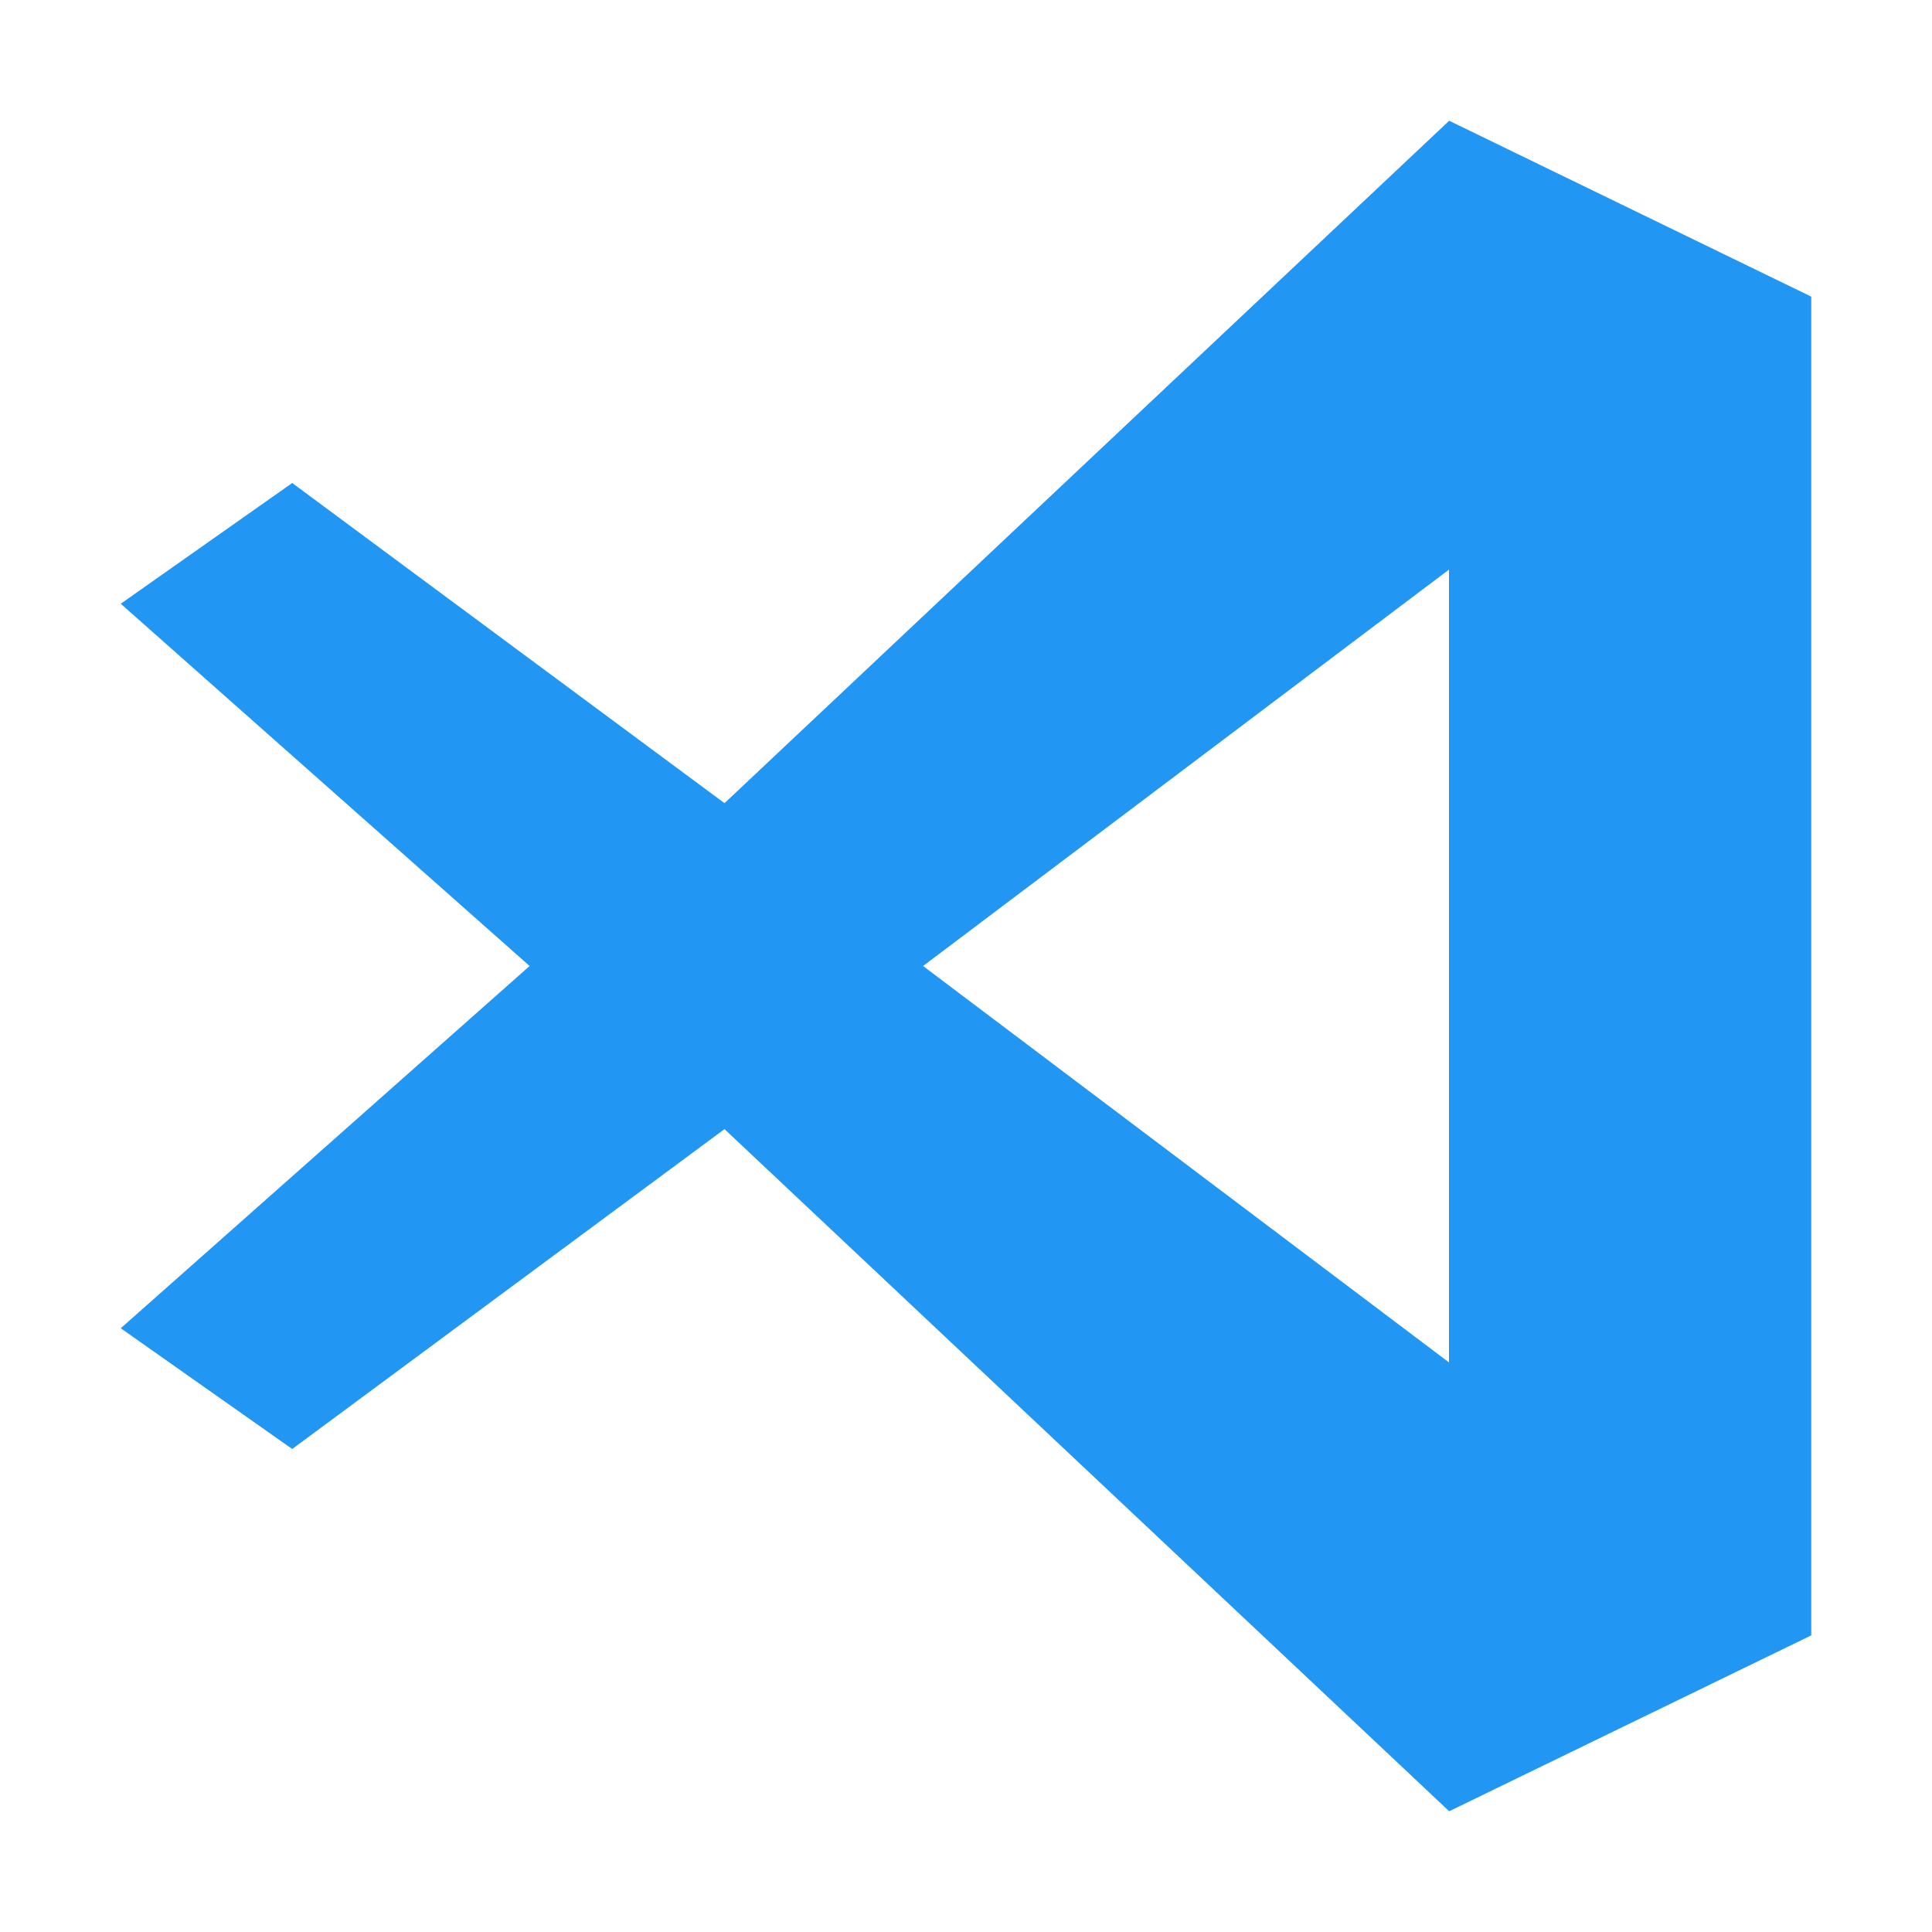
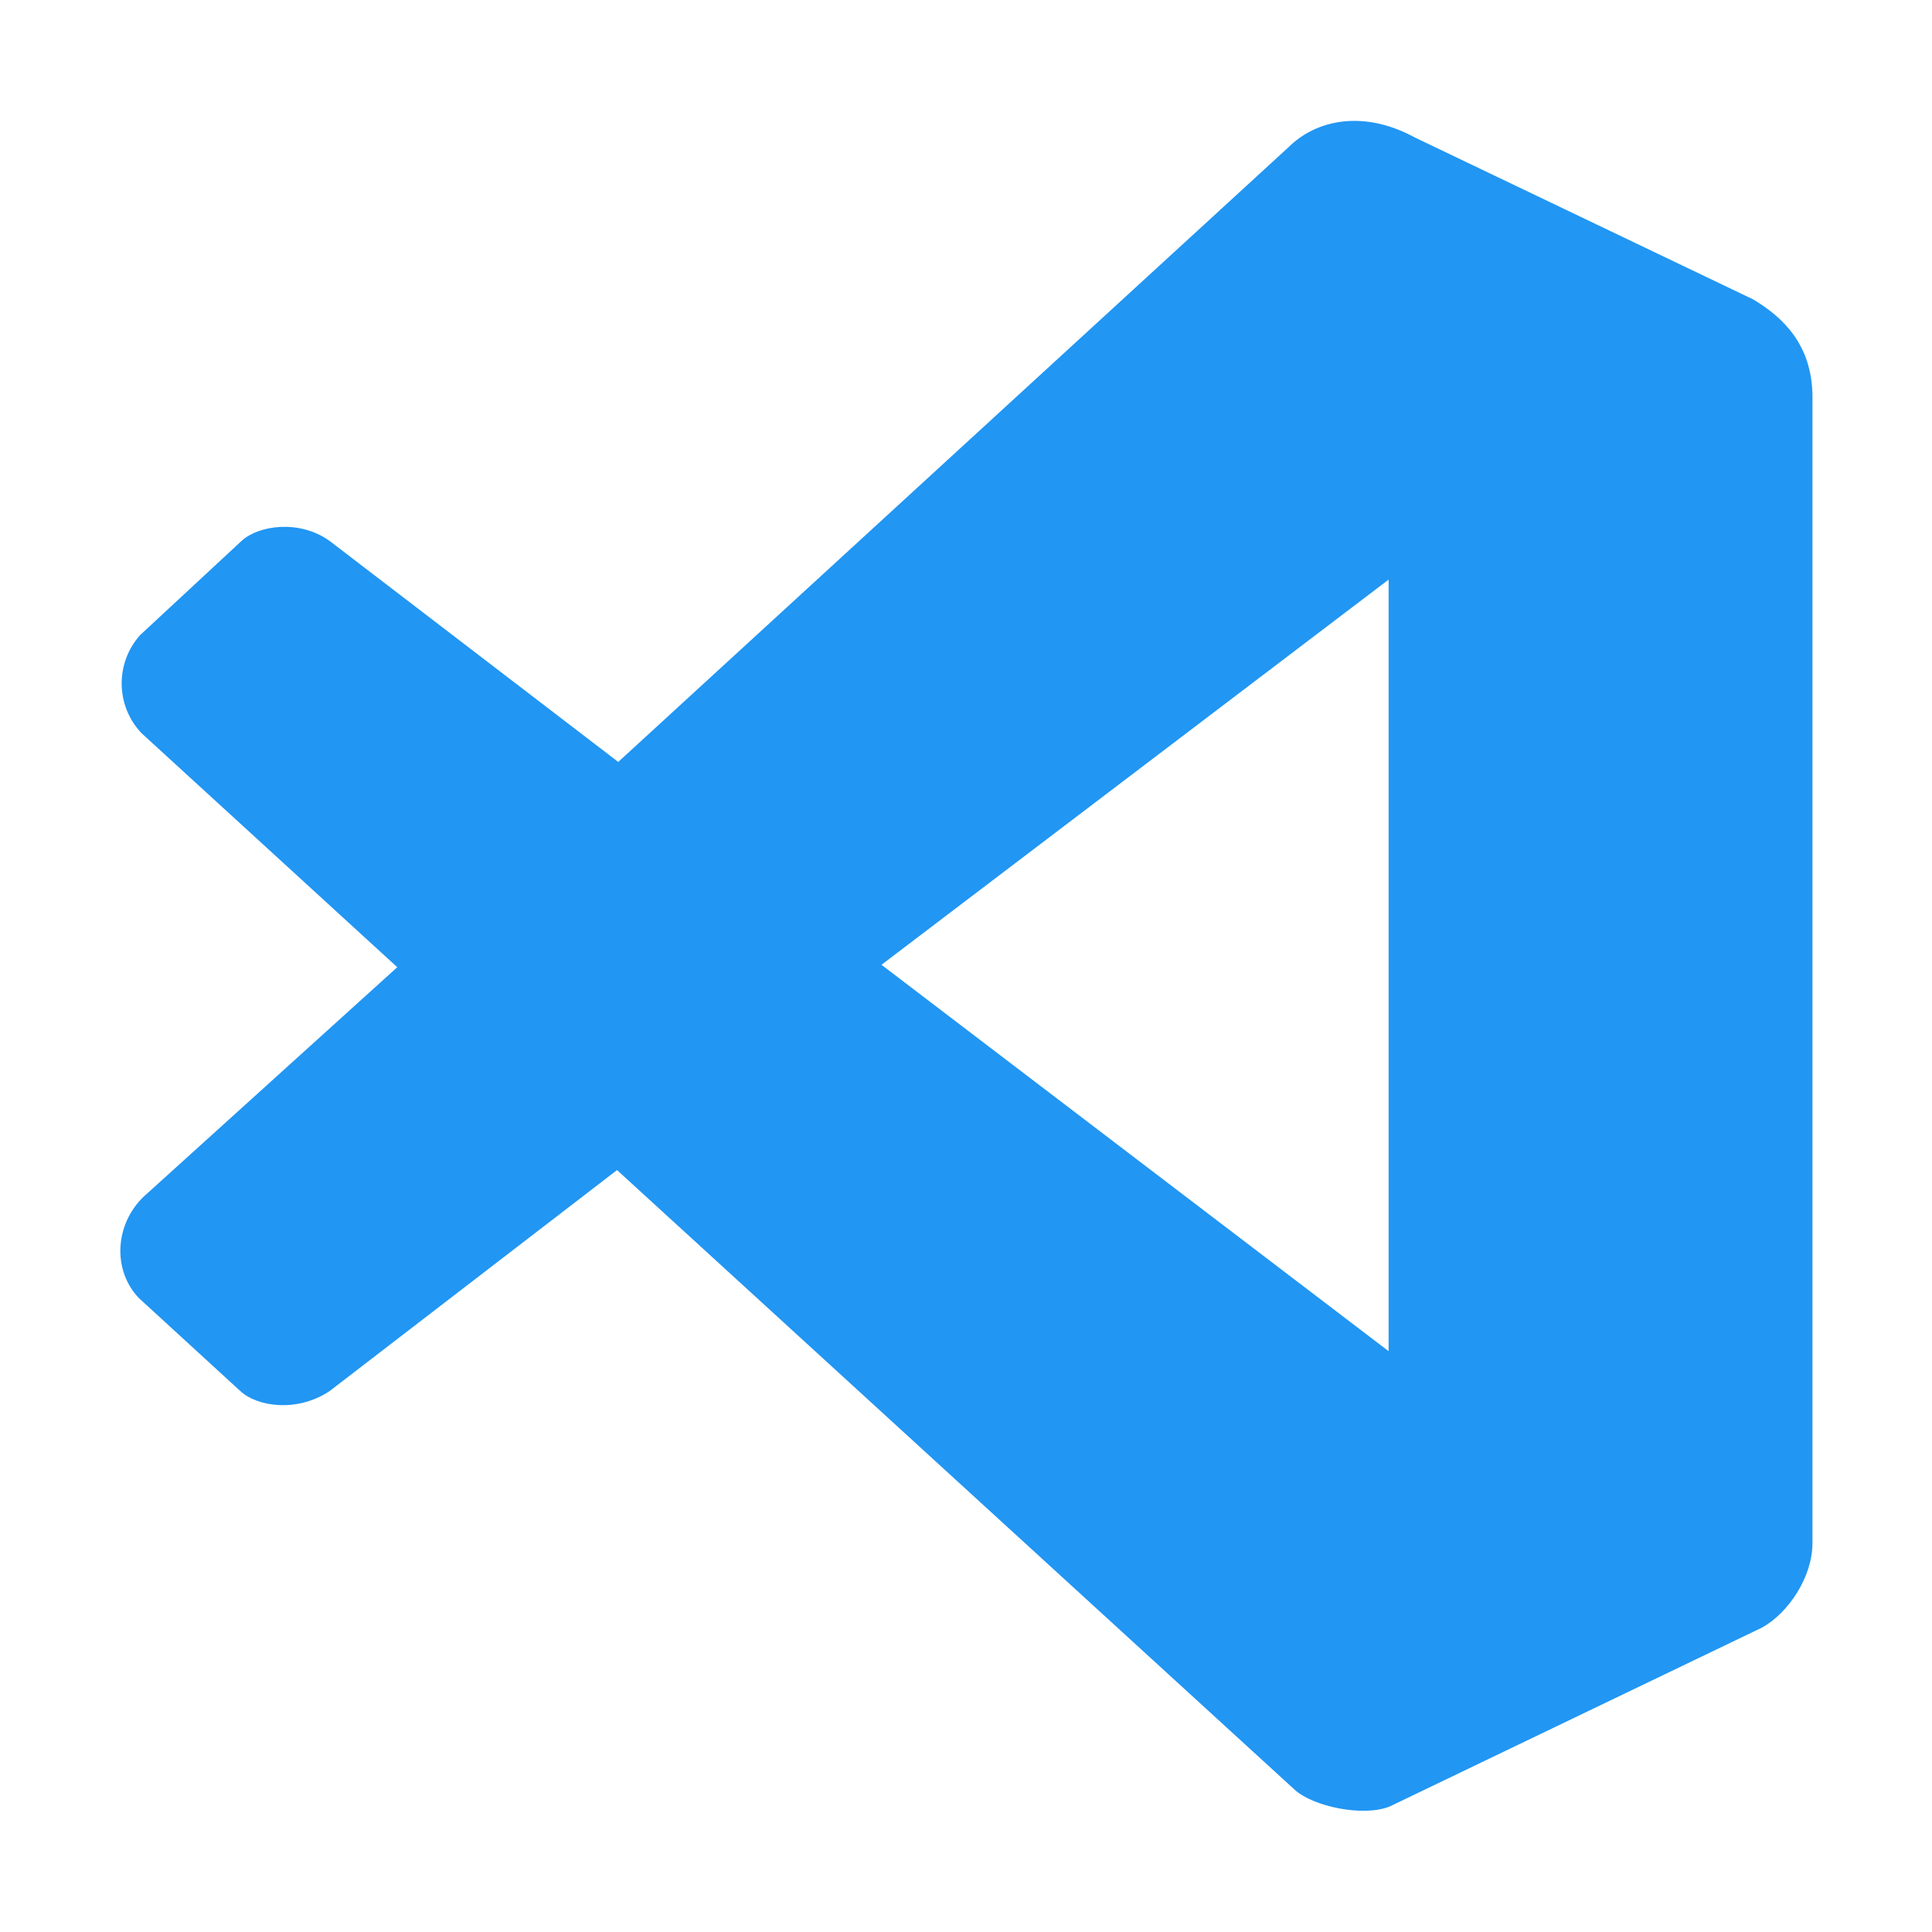
- <svg xmlns="http://www.w3.org/2000/svg" viewBox="0 0 32 32">
-   <path fill="#2196f3" d="M24.003 2 12 13.303 4.84 8 2 10l6.772 6L2 22l2.84 2L12 18.702 24.003 30 30 27.087V4.913ZM24 9.434v13.132L15.289 16Z" />
+ <svg xmlns="http://www.w3.org/2000/svg" viewBox="0 0 16 16">
+   <path d="M11.5 11.19V4.8L7.3 7.99M1.17 6.07a.6.6 0 01-.01-.81L2 4.48c.14-.13.48-.18.73 0l2.39 1.83 5.55-5.09c.22-.22.61-.32 1.05-.08l2.8 1.34c.25.15.49.38.49.81v9.49c0 .28-.2.58-.42.7l-3.08 1.48c-.22.09-.64 0-.79-.14L5.11 9.69l-2.38 1.83c-.27.18-.6.13-.74 0l-.84-.77c-.22-.23-.2-.61.04-.84l2.1-1.9" fill="#2196f3" />
</svg>
